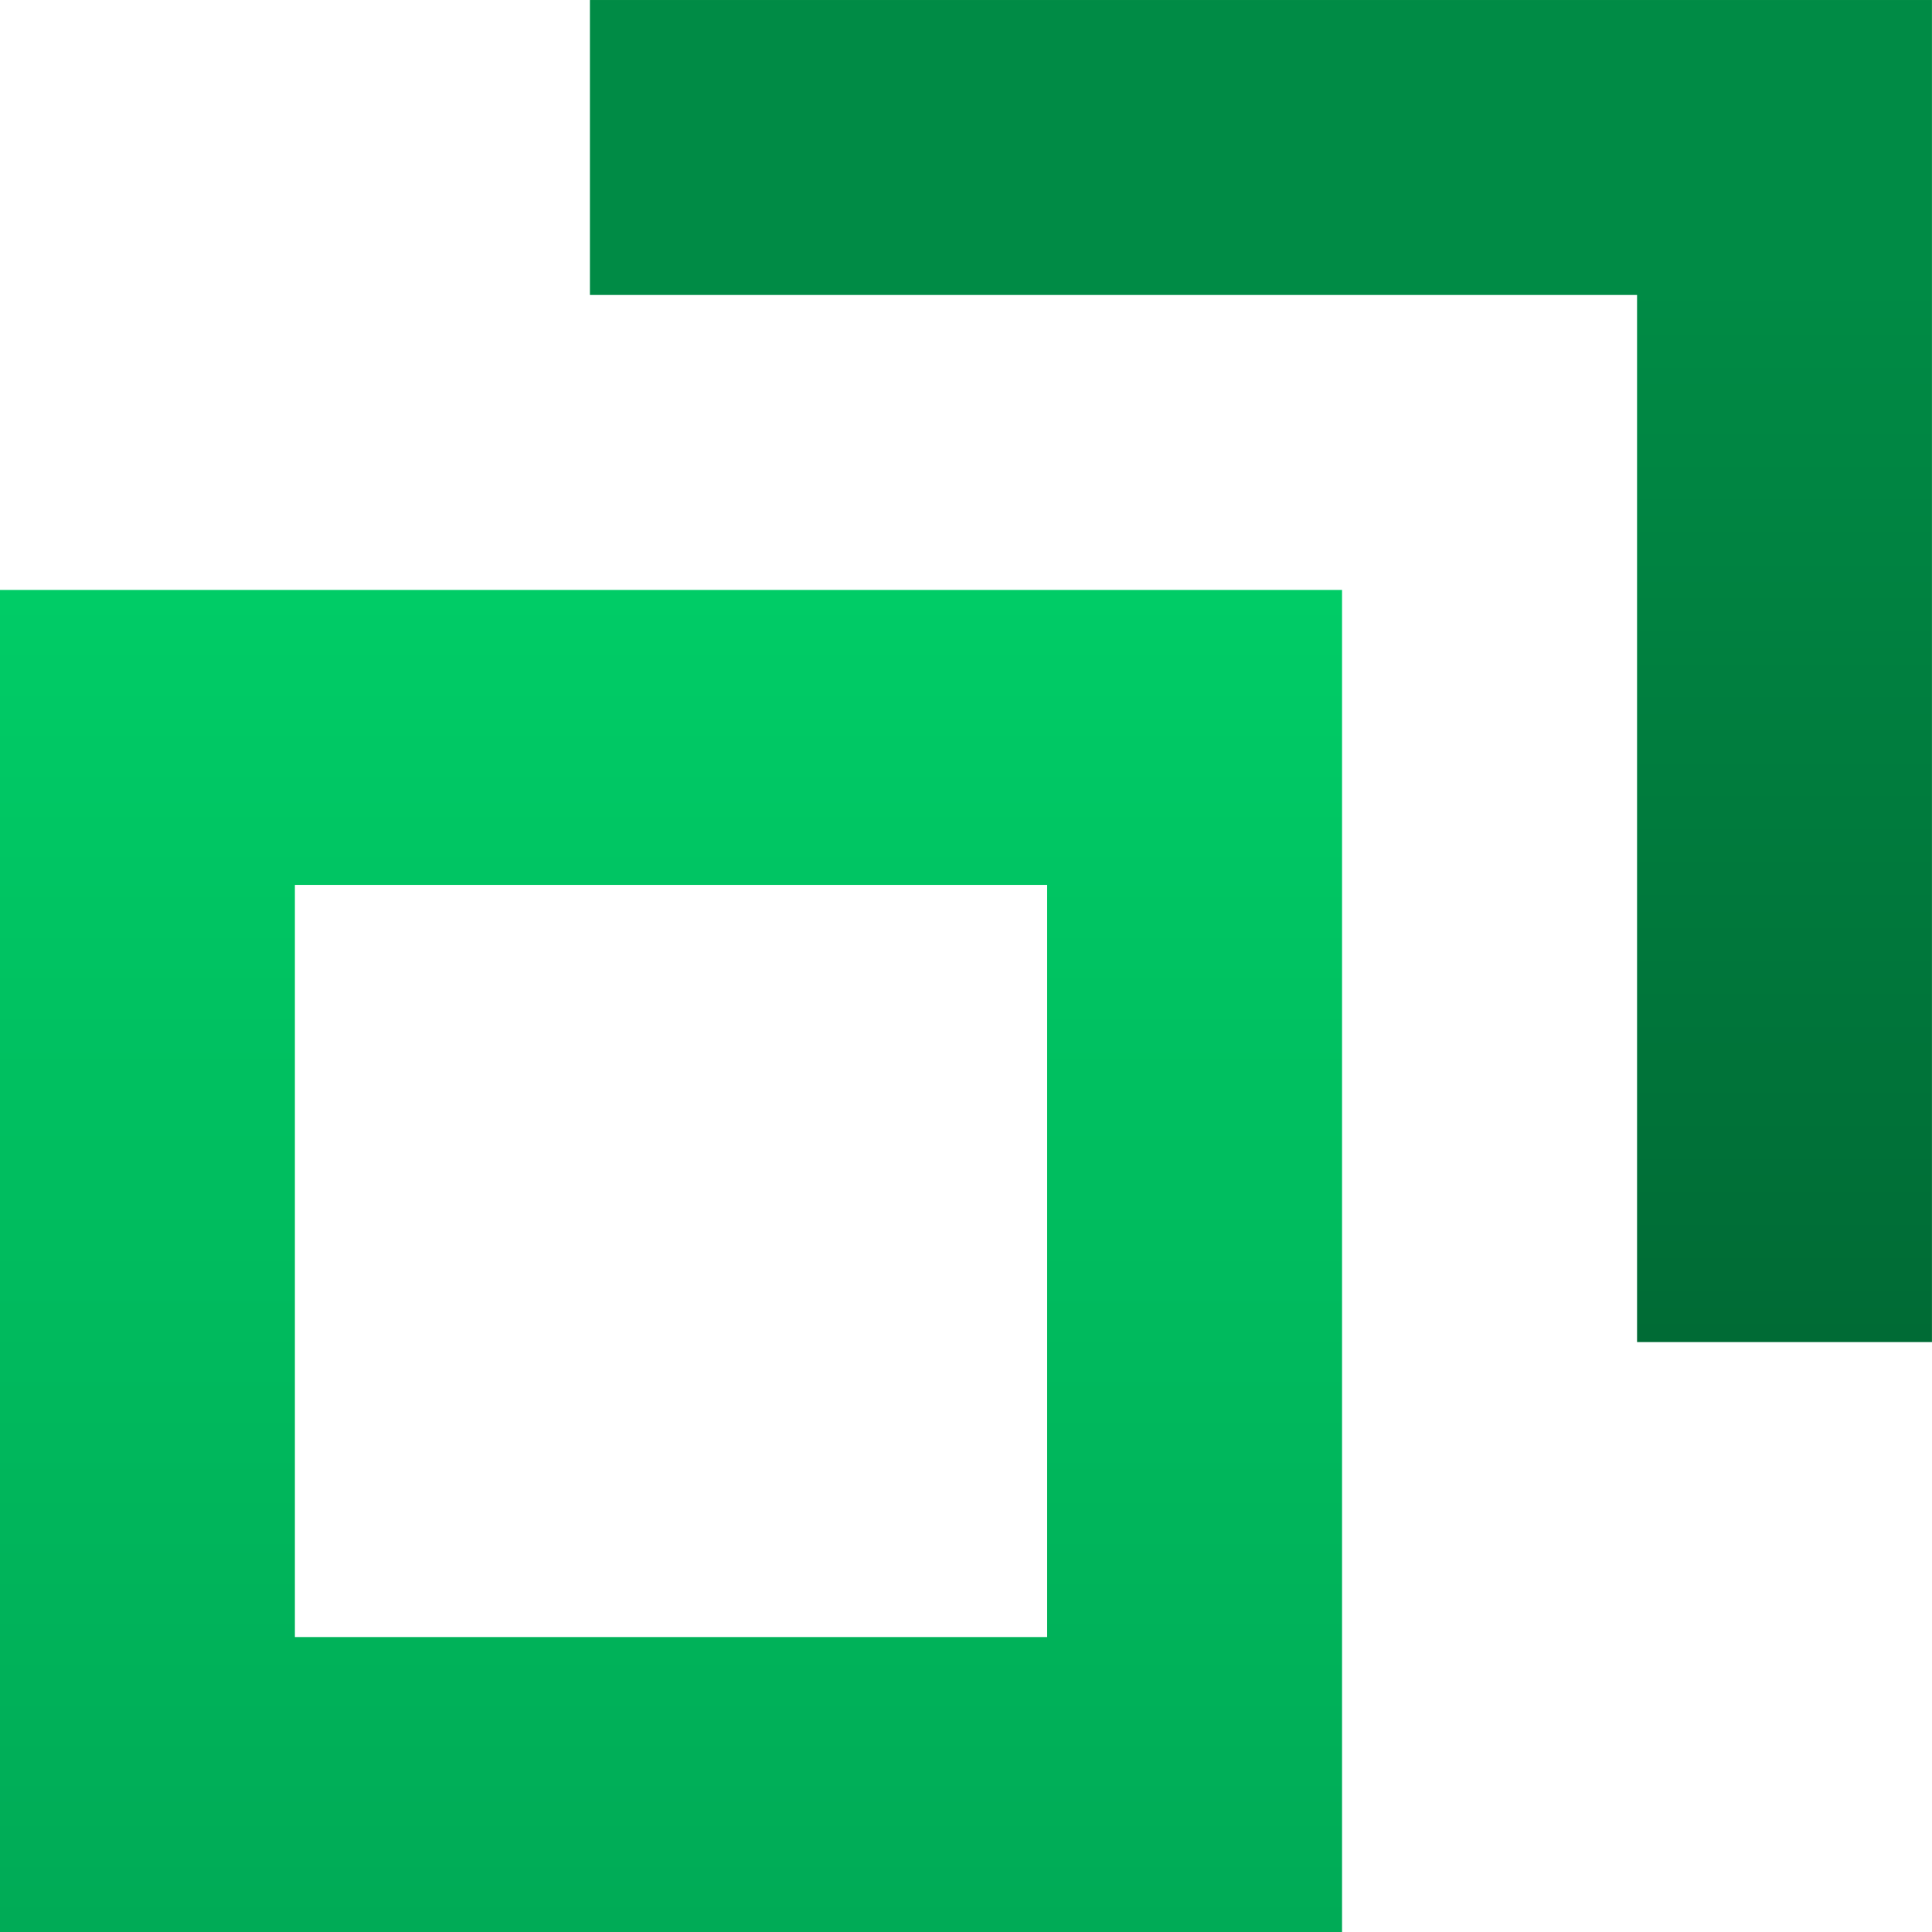
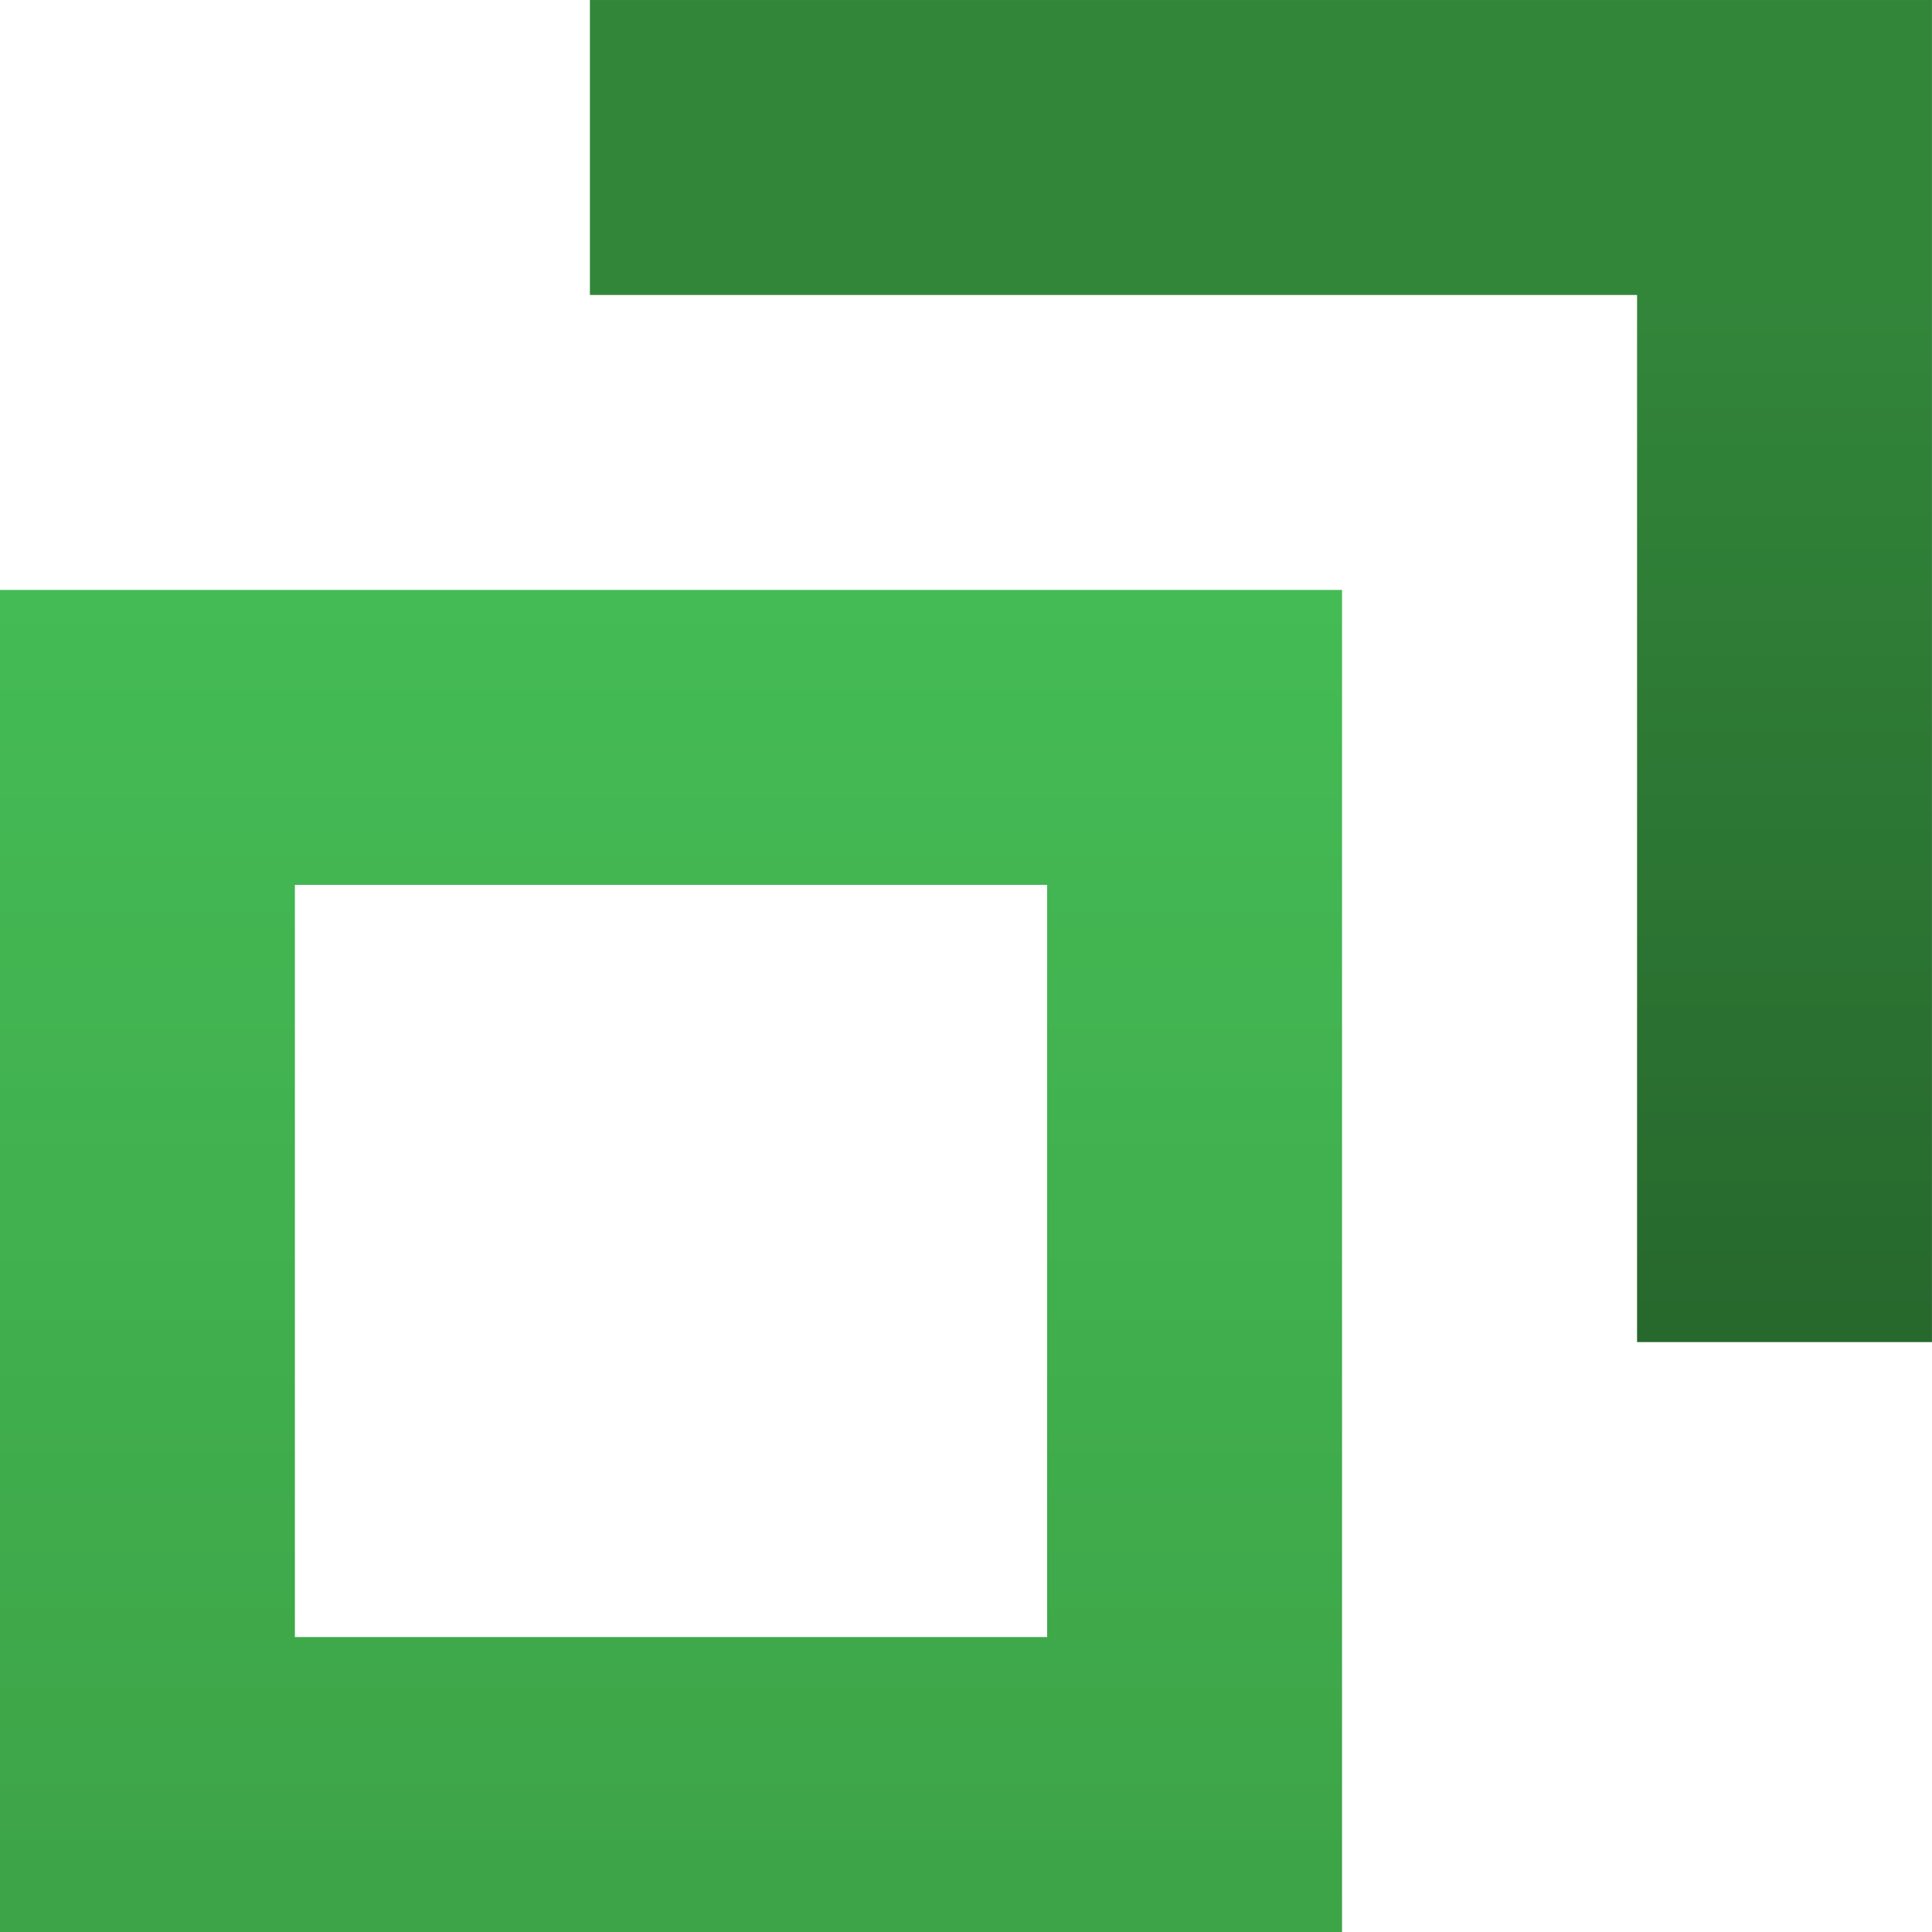
<svg xmlns="http://www.w3.org/2000/svg" width="100%" height="100%" viewBox="0 0 13 13" version="1.1" xml:space="preserve" style="fill-rule:evenodd;clip-rule:evenodd;stroke-linejoin:round;stroke-miterlimit:2;">
  <g transform="matrix(0.0866879,0,0,0.0866879,-101.984,-28.2634)">
    <path d="M1176.45,476L1176.45,371.827L1280.62,371.827L1280.62,476L1176.45,476ZM1257.73,394.722L1199.34,394.722L1199.34,453.105L1257.73,453.105L1257.73,394.722Z" style="fill:url(#_Linear1);" />
  </g>
  <g transform="matrix(0.0866879,0,0,0.0866879,-101.984,-28.2634)">
    <path d="M1303.52,348.932L1222.24,348.932L1222.24,326.037L1326.41,326.037L1326.41,430.21L1303.52,430.21L1303.52,348.932Z" style="fill:url(#_Linear2);" />
  </g>
  <defs>
    <linearGradient id="_Linear1" x1="0" y1="0" x2="1" y2="0" gradientUnits="userSpaceOnUse" gradientTransform="matrix(6.37876e-15,104.173,-104.173,6.37876e-15,1228.53,371.827)">
-       <stop offset="0" style="stop-color:rgb(0,204,102);stop-opacity:1" />
-       <stop offset="1" style="stop-color:rgb(0,171,86);stop-opacity:1" />
+       <stop offset="0" style="stop-color:#44bb55;stop-opacity:1" />
+       <stop offset="1" style="stop-color:#3da447;stop-opacity:1" />
    </linearGradient>
    <linearGradient id="_Linear2" x1="0" y1="0" x2="1" y2="0" gradientUnits="userSpaceOnUse" gradientTransform="matrix(5.02931e-15,82.1349,-82.1349,5.02931e-15,1314.76,348.075)">
-       <stop offset="0" style="stop-color:rgb(0,139,69);stop-opacity:1" />
-       <stop offset="1" style="stop-color:rgb(0,107,53);stop-opacity:1" />
+       <stop offset="0" style="stop-color:#32863a;stop-opacity:1" />
+       <stop offset="1" style="stop-color:#27682d;stop-opacity:1" />
    </linearGradient>
  </defs>
</svg>
